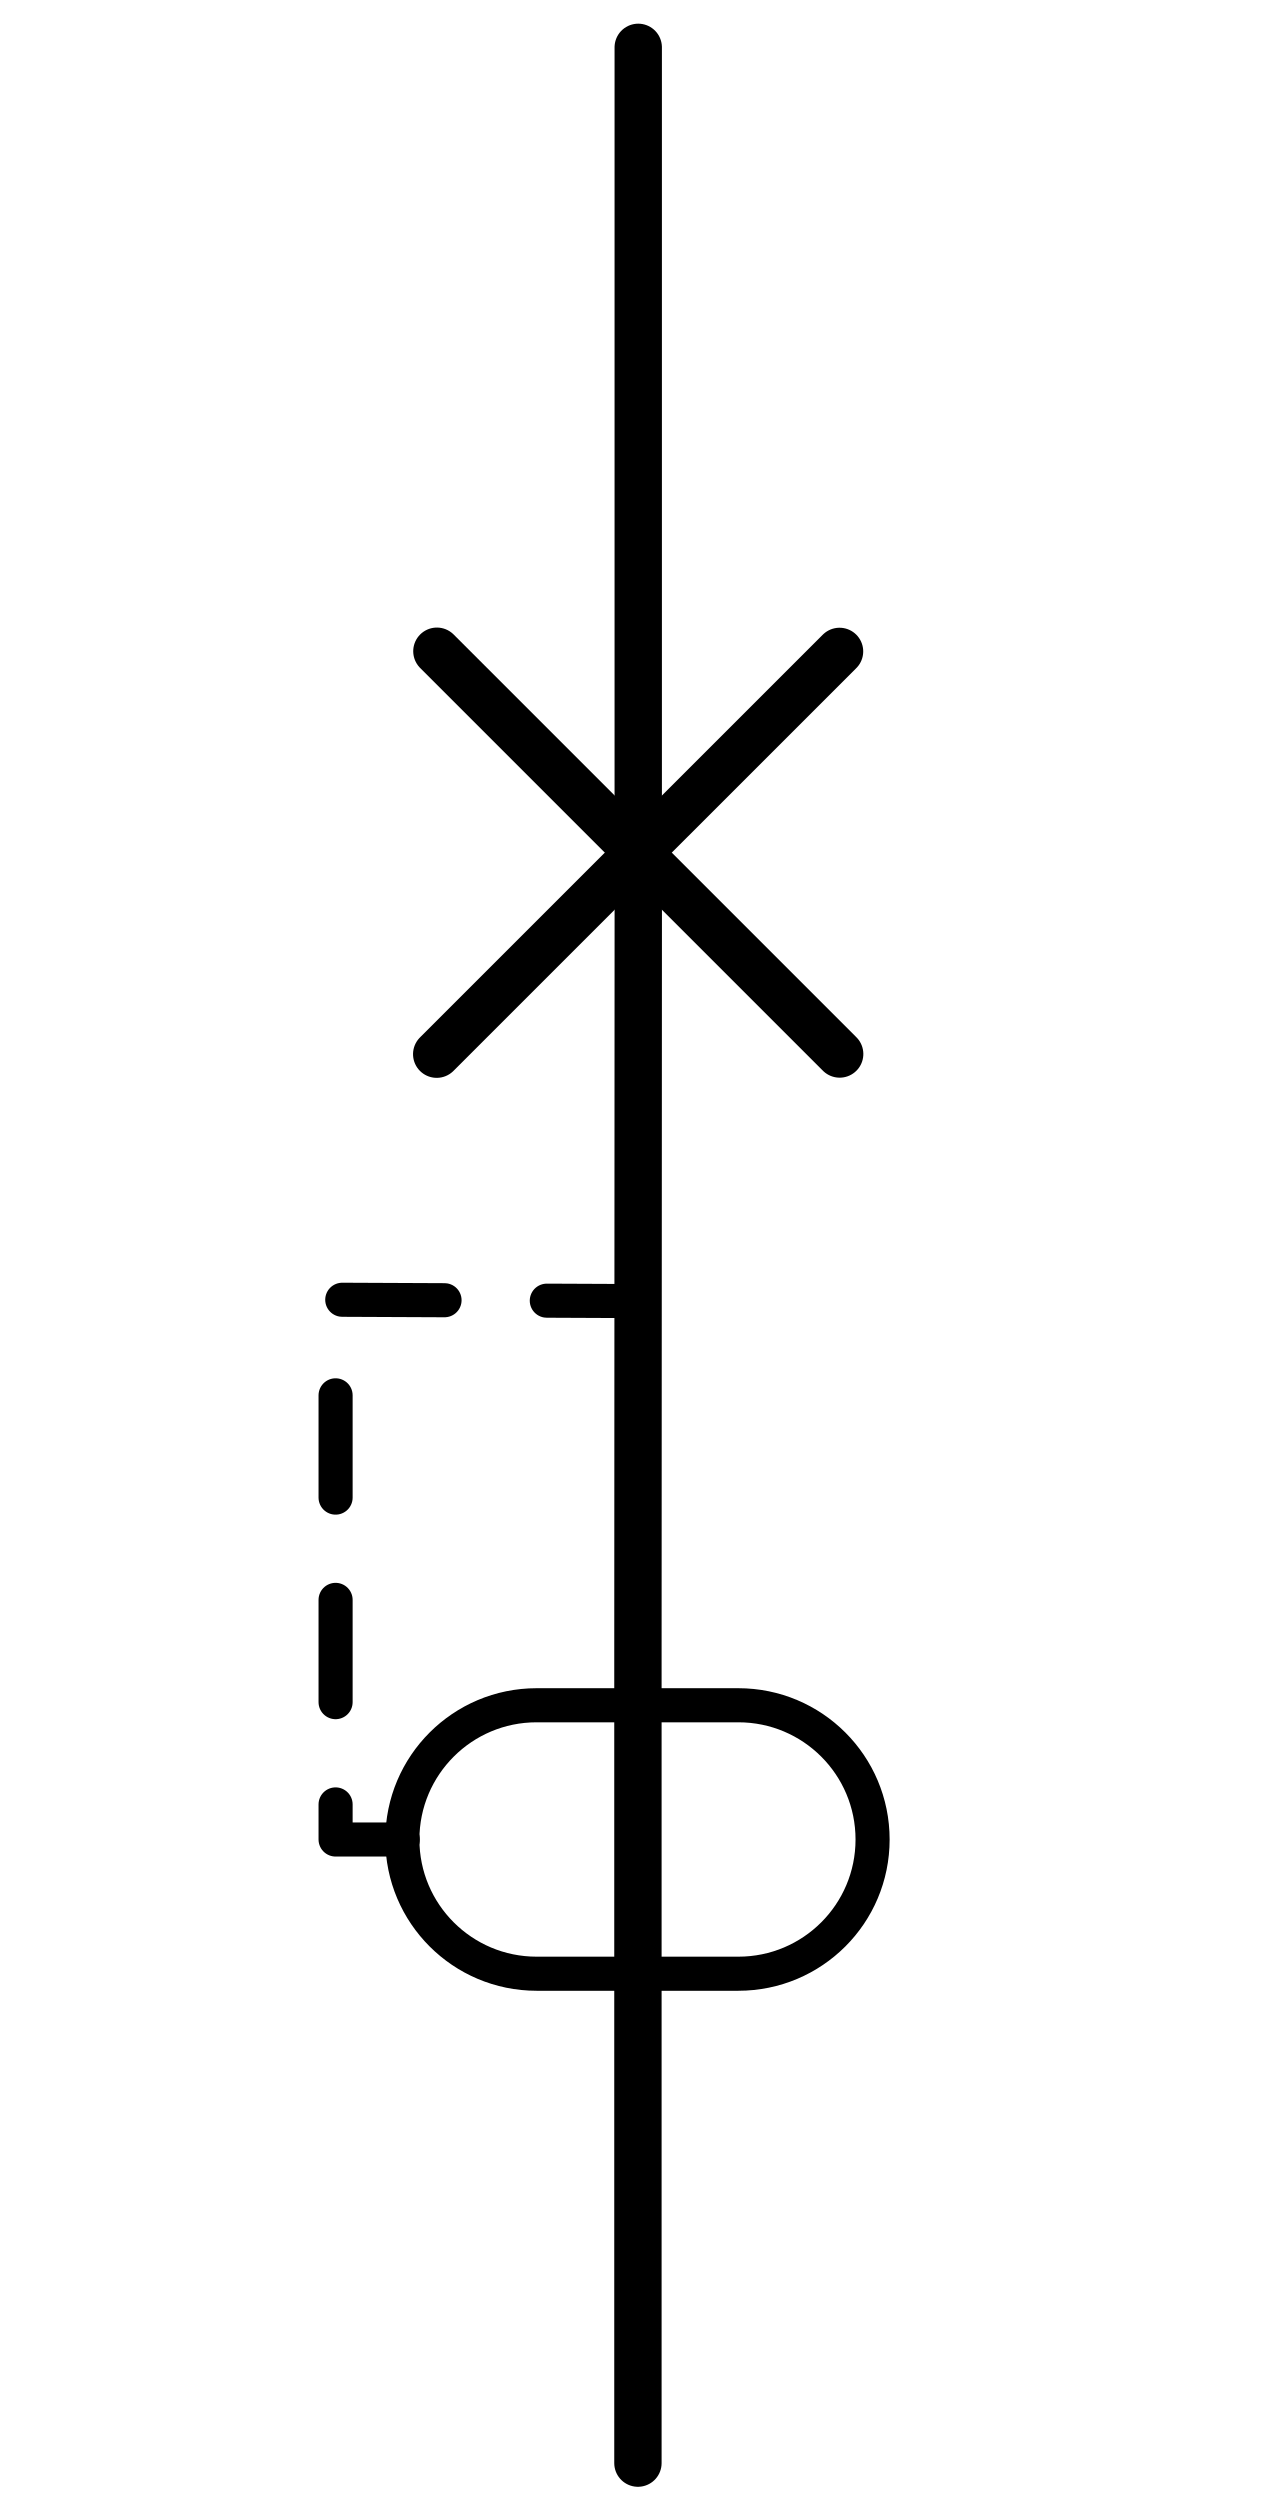
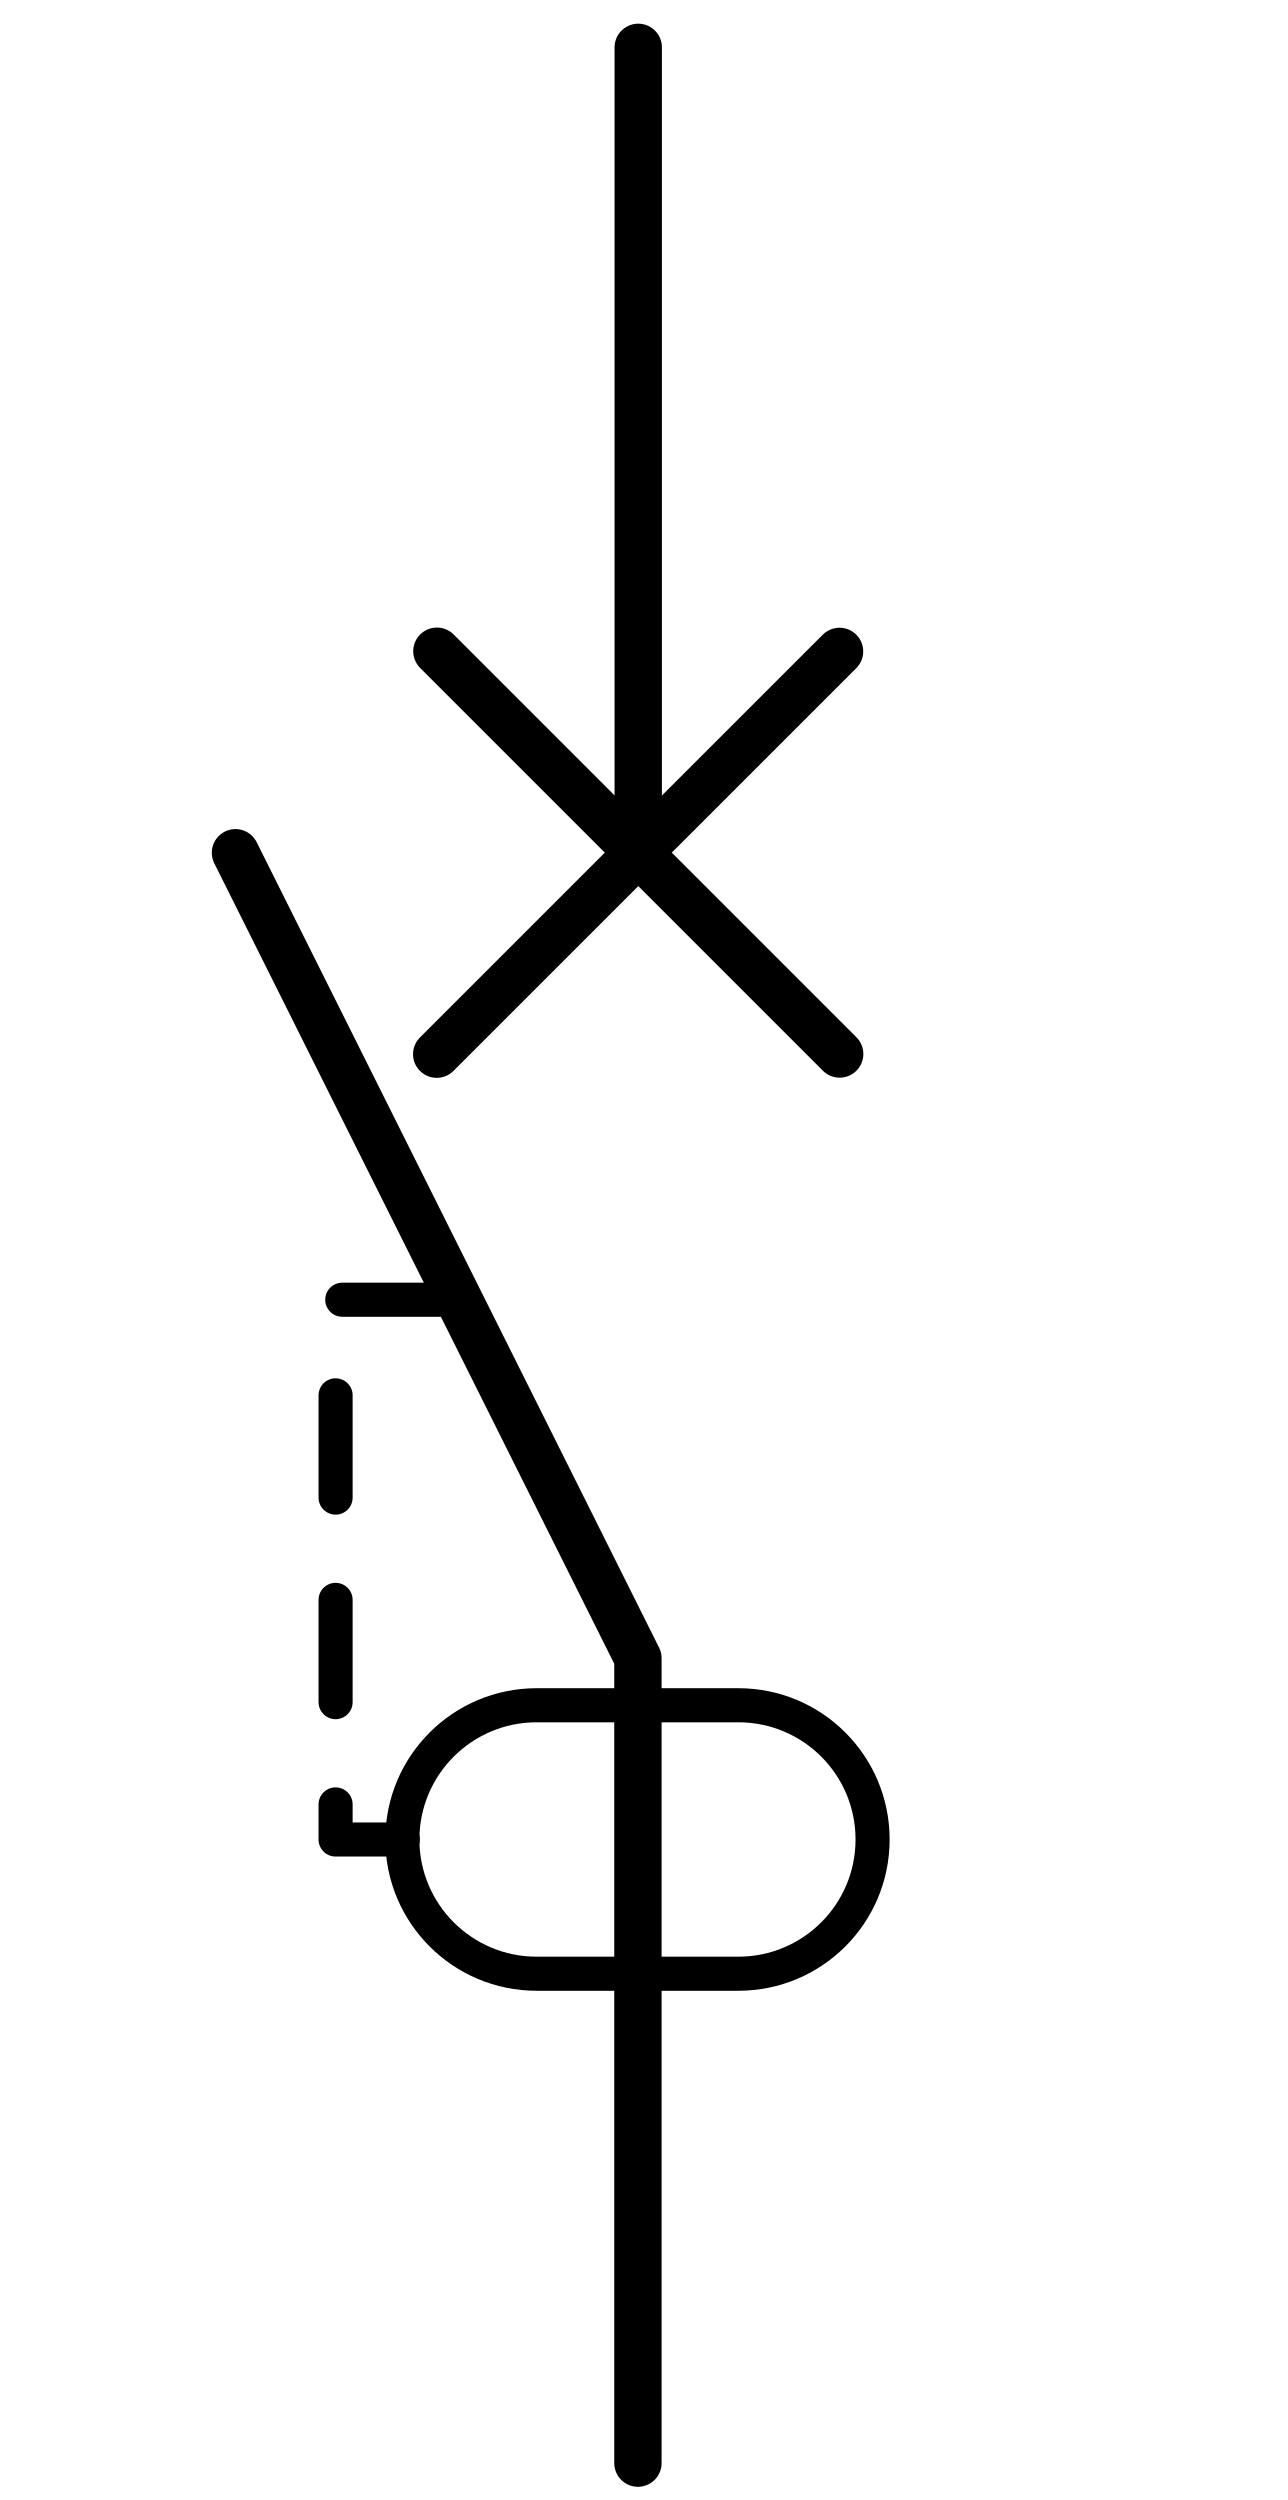
<svg xmlns="http://www.w3.org/2000/svg" width="51pt" height="99pt" viewBox="0 0 51 99" version="1.1">
  <g id="surface1">
    <path style=" stroke:none;fill-rule:evenodd;fill:rgb(100%,100%,100%);fill-opacity:1;" d="M 1.352 1.875 L 1.379 1.875 L 1.379 1.934 L 1.352 1.934 Z " />
    <path style=" stroke:none;fill-rule:evenodd;fill:rgb(100%,100%,100%);fill-opacity:1;" d="M 49.156 97.484 L 49.184 97.484 L 49.184 97.543 L 49.156 97.543 Z " />
    <path style="fill:none;stroke-width:1;stroke-linecap:round;stroke-linejoin:round;stroke:rgb(0%,0%,0%);stroke-opacity:1;stroke-miterlimit:3;" d="M -0 53.02 L 17.01 53.02 " transform="matrix(0.000000000000000115,1.875,-1.875,0.000000000000000115,124.6866,1.875)" />
-     <path style="fill:none;stroke-width:1;stroke-linecap:round;stroke-linejoin:round;stroke:rgb(0%,0%,0%);stroke-opacity:1;stroke-miterlimit:3;" d="M 8.509 18.533 L 8.501 36.021 L 8.501 53.021 " transform="matrix(1.875,0,0,1.875,9.322471,-1.875)" />
+     <path style="fill:none;stroke-width:1;stroke-linecap:round;stroke-linejoin:round;stroke:rgb(0%,0%,0%);stroke-opacity:1;stroke-miterlimit:3;" d="M 0.001 19.01 L 8.501 36.021 L 8.501 53.021 " transform="matrix(1.875,0,0,1.875,9.322471,-1.875)" />
    <path style="fill:none;stroke-width:1;stroke-linecap:round;stroke-linejoin:round;stroke:rgb(0%,0%,0%);stroke-opacity:1;stroke-miterlimit:3;" d="M 0.001 53.02 L 12.031 53.02 " transform="matrix(1.325825,1.325825,-1.325825,1.325825,87.59492,-44.50782)" />
    <path style="fill:none;stroke-width:1;stroke-linecap:round;stroke-linejoin:round;stroke:rgb(0%,0%,0%);stroke-opacity:1;stroke-miterlimit:3;" d="M -0.001 53.02 L 12.03 53.021 " transform="matrix(-1.325825,1.325825,-1.325825,-1.325825,103.5397,96.09245)" />
-     <path style="fill:none;stroke-width:0.72;stroke-linecap:round;stroke-linejoin:round;stroke:rgb(0%,0%,0%);stroke-opacity:1;stroke-dasharray:2.16,2.16;stroke-miterlimit:3;" d="M 1.42 53.02 L 0.001 53.02 L 0.001 41.62 L 6.503 41.649 " transform="matrix(1.875,0,0,1.875,13.2874,-26.568)" />
+     <path style="fill:none;stroke-width:0.72;stroke-linecap:round;stroke-linejoin:round;stroke:rgb(0%,0%,0%);stroke-opacity:1;stroke-dasharray:2.16,2.16;stroke-miterlimit:3;" d="M 1.42 53.02 L 0.001 53.02 L 0.001 41.62 L 2.601 41.62 " transform="matrix(1.875,0,0,1.875,13.2874,-26.568)" />
    <path style="fill:none;stroke-width:0.72;stroke-linecap:round;stroke-linejoin:round;stroke:rgb(0%,0%,0%);stroke-opacity:1;stroke-miterlimit:3;" d="M 7.09 47.35 L 2.829 47.35 C 1.265 47.35 -0.006 48.618 -0.006 50.185 C -0.006 51.752 1.265 53.02 2.829 53.02 L 7.09 53.02 C 8.656 53.02 9.925 51.752 9.925 50.185 C 9.925 48.618 8.656 47.35 7.09 47.35 Z " transform="matrix(1.875,0,0,1.875,15.94488,-21.25313)" />
  </g>
</svg>
